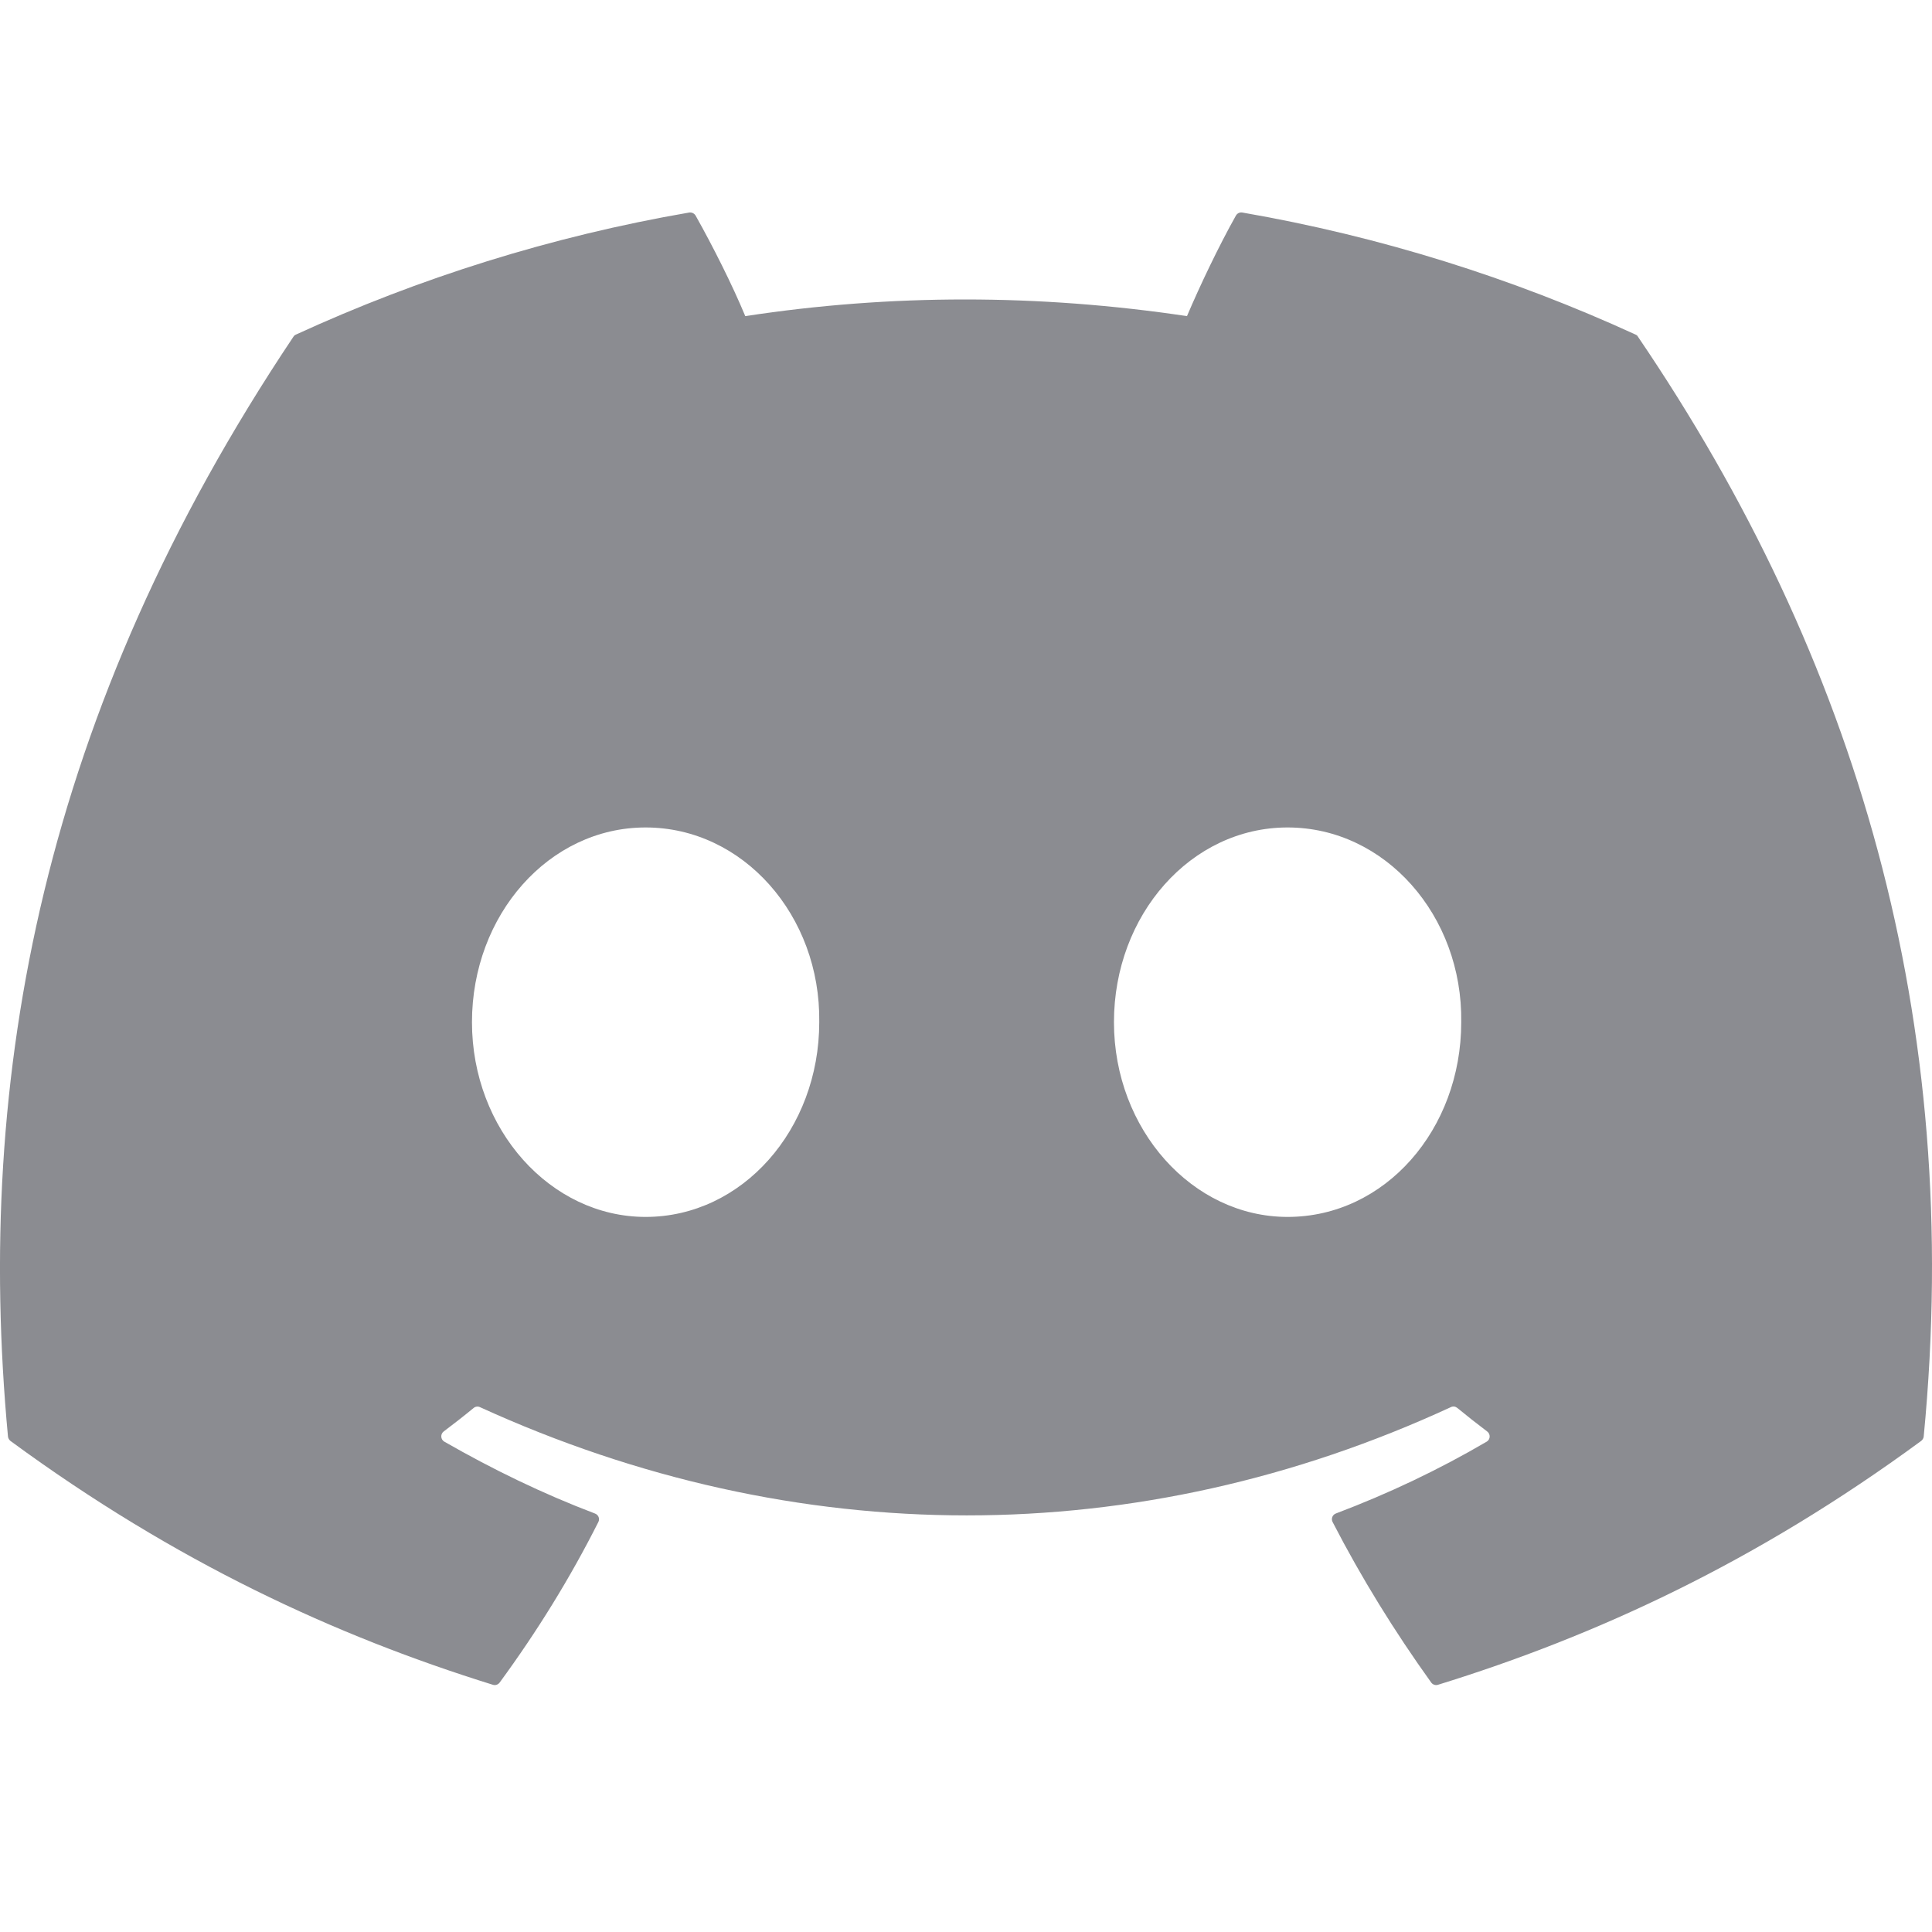
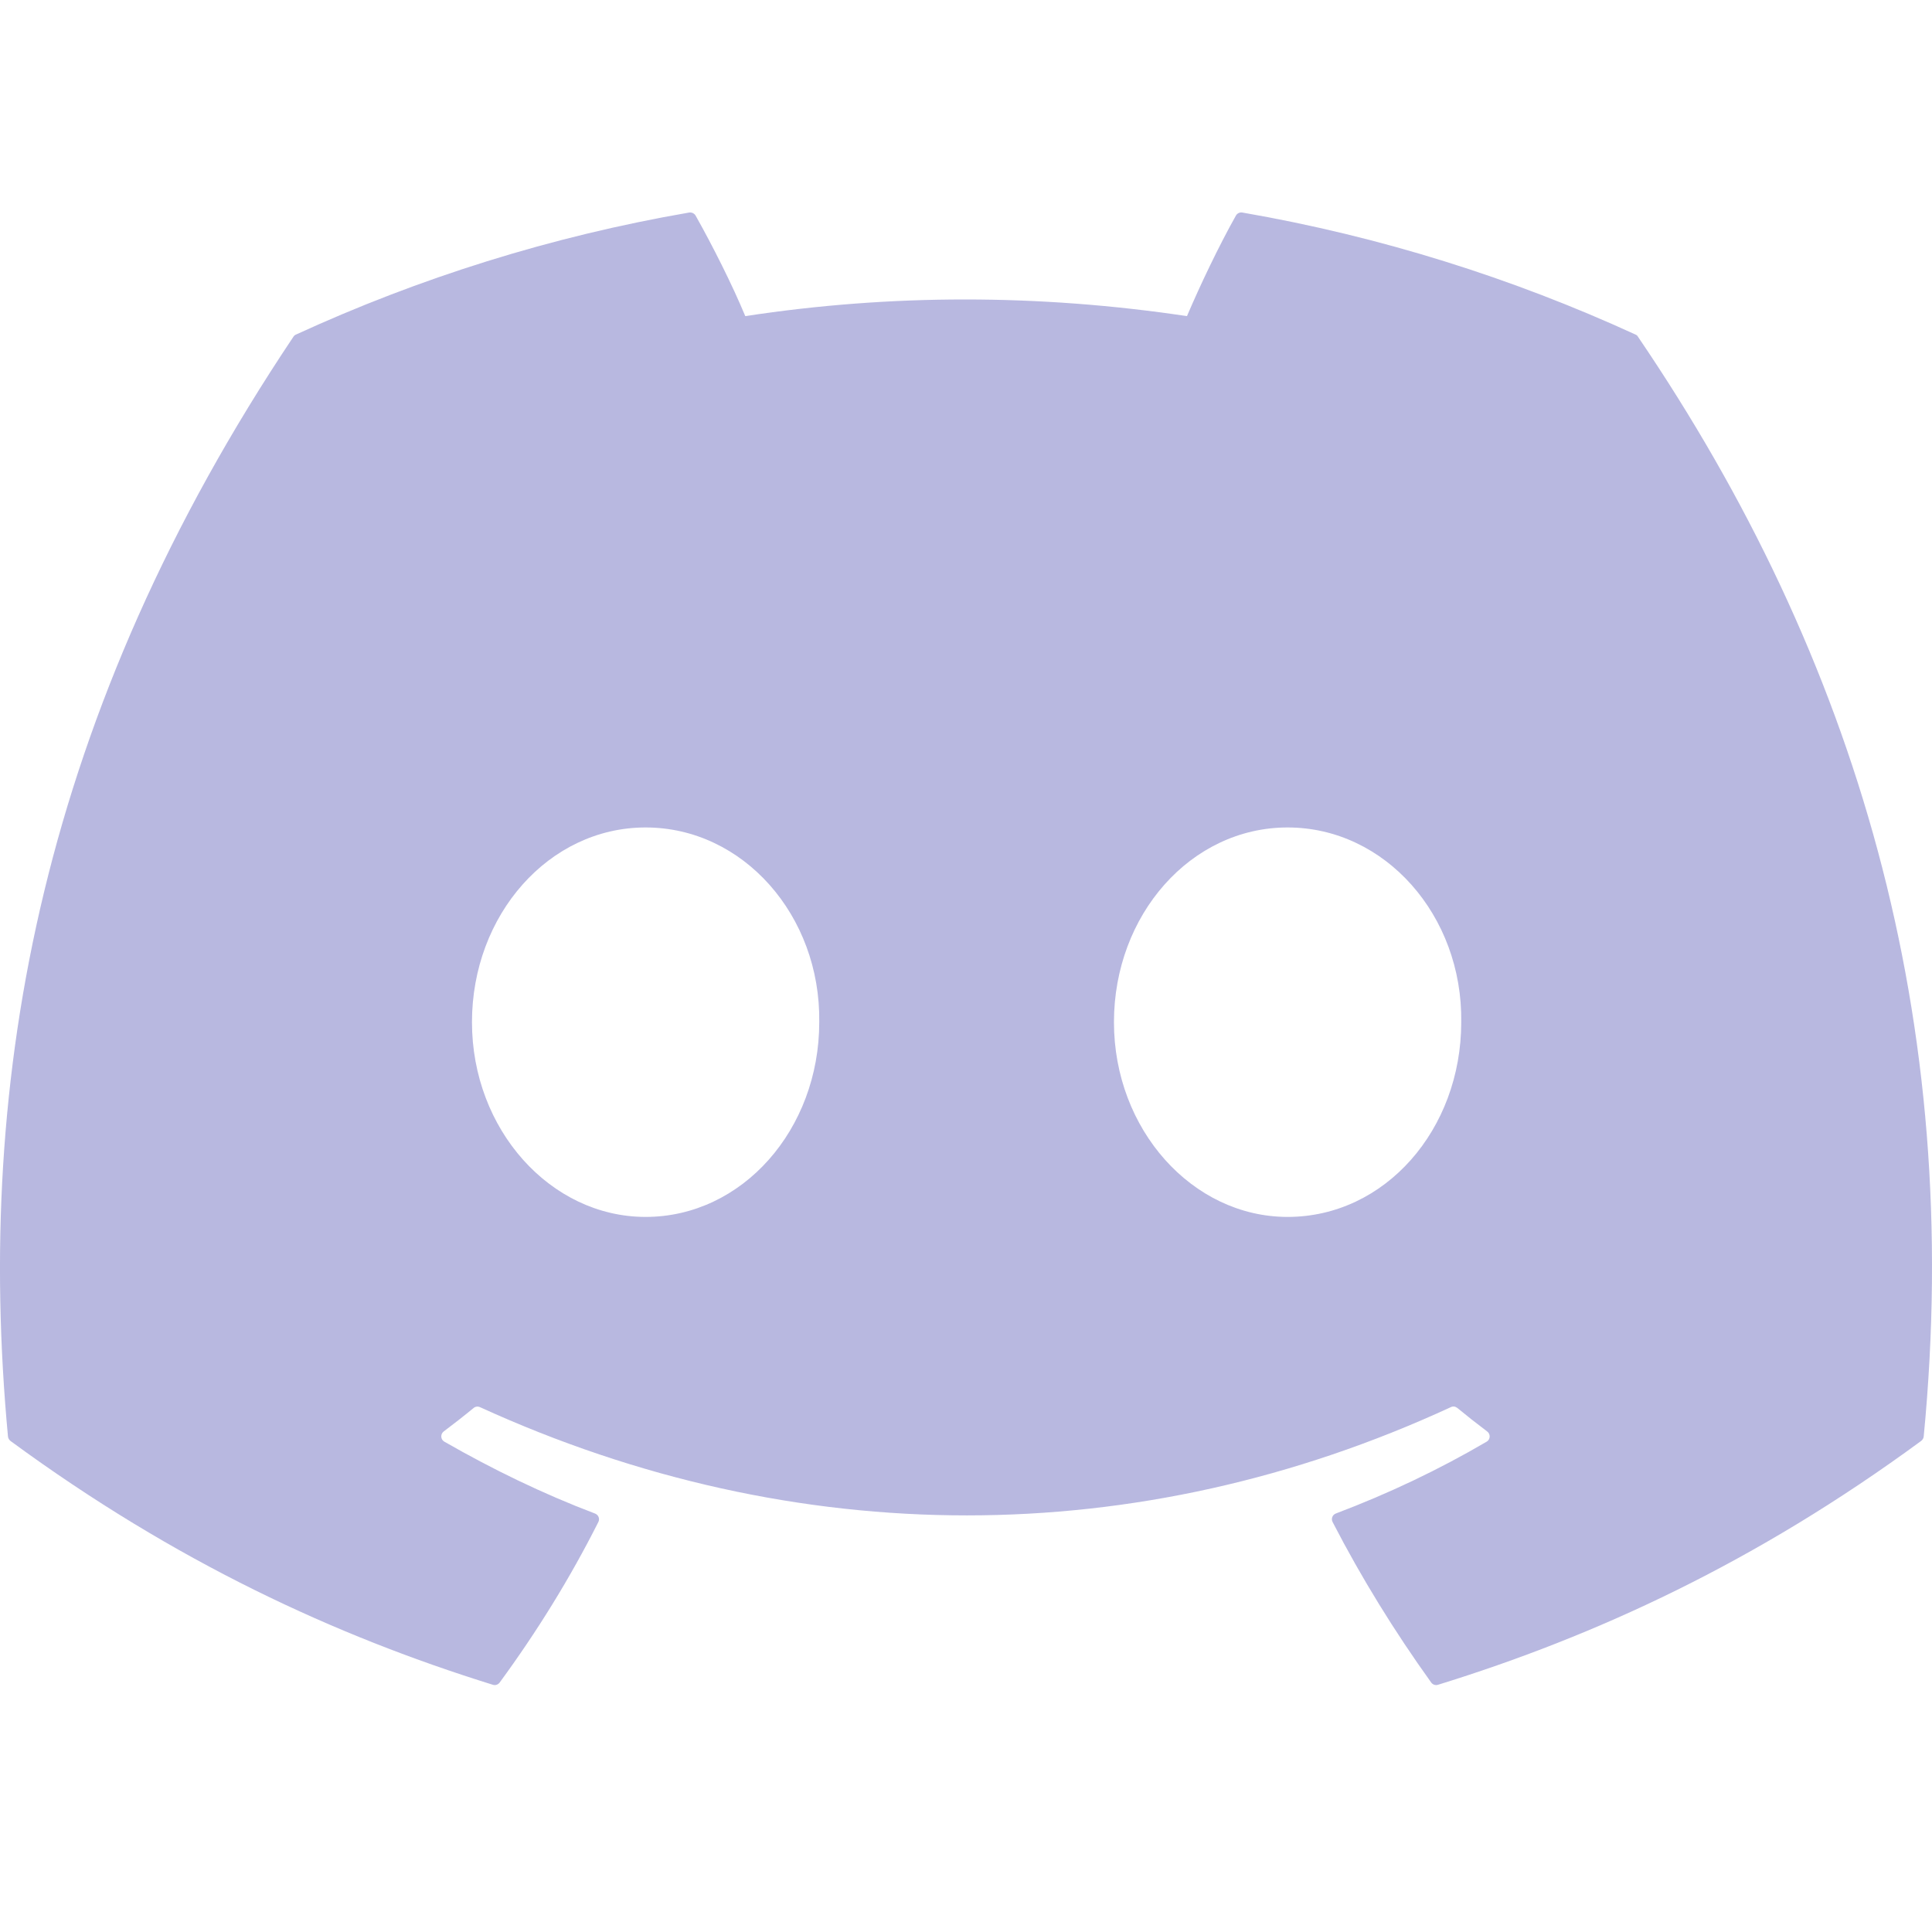
<svg xmlns="http://www.w3.org/2000/svg" width="24" height="24" viewBox="0 0 24 24" fill="none">
-   <path d="M20.317 4.156C18.787 3.454 17.147 2.937 15.432 2.64C15.401 2.635 15.37 2.649 15.353 2.678C15.142 3.053 14.909 3.542 14.745 3.927C12.9 3.651 11.065 3.651 9.258 3.927C9.095 3.534 8.852 3.053 8.641 2.678C8.624 2.65 8.593 2.636 8.562 2.64C6.848 2.936 5.208 3.453 3.677 4.156C3.664 4.161 3.652 4.171 3.645 4.183C0.533 8.832 -0.319 13.366 0.099 17.844C0.101 17.866 0.113 17.886 0.13 17.9C2.183 19.407 4.172 20.323 6.123 20.929C6.155 20.939 6.188 20.927 6.207 20.901C6.669 20.271 7.081 19.606 7.433 18.907C7.454 18.866 7.434 18.818 7.392 18.802C6.739 18.554 6.118 18.252 5.52 17.909C5.472 17.882 5.469 17.814 5.512 17.782C5.638 17.687 5.764 17.589 5.884 17.49C5.906 17.472 5.936 17.468 5.962 17.48C9.889 19.273 14.142 19.273 18.023 17.48C18.049 17.467 18.079 17.471 18.102 17.489C18.222 17.588 18.348 17.687 18.474 17.782C18.518 17.814 18.515 17.882 18.468 17.909C17.87 18.259 17.248 18.554 16.595 18.801C16.552 18.817 16.533 18.866 16.554 18.907C16.914 19.605 17.326 20.27 17.779 20.901C17.798 20.927 17.832 20.939 17.863 20.929C19.824 20.323 21.813 19.407 23.865 17.9C23.883 17.886 23.895 17.866 23.897 17.845C24.397 12.668 23.058 8.171 20.348 4.184C20.342 4.171 20.33 4.161 20.317 4.156ZM8.02 15.117C6.838 15.117 5.863 14.031 5.863 12.698C5.863 11.365 6.819 10.279 8.02 10.279C9.231 10.279 10.196 11.374 10.177 12.698C10.177 14.031 9.221 15.117 8.02 15.117ZM15.995 15.117C14.812 15.117 13.838 14.031 13.838 12.698C13.838 11.365 14.793 10.279 15.995 10.279C17.206 10.279 18.171 11.374 18.152 12.698C18.152 14.031 17.206 15.117 15.995 15.117Z" fill="#8B8C91" />
+   <path d="M20.317 4.156C18.787 3.454 17.147 2.937 15.432 2.64C15.401 2.635 15.37 2.649 15.353 2.678C15.142 3.053 14.909 3.542 14.745 3.927C12.9 3.651 11.065 3.651 9.258 3.927C9.095 3.534 8.852 3.053 8.641 2.678C8.624 2.65 8.593 2.636 8.562 2.64C6.848 2.936 5.208 3.453 3.677 4.156C3.664 4.161 3.652 4.171 3.645 4.183C0.533 8.832 -0.319 13.366 0.099 17.844C0.101 17.866 0.113 17.886 0.13 17.9C2.183 19.407 4.172 20.323 6.123 20.929C6.155 20.939 6.188 20.927 6.207 20.901C6.669 20.271 7.081 19.606 7.433 18.907C7.454 18.866 7.434 18.818 7.392 18.802C6.739 18.554 6.118 18.252 5.52 17.909C5.472 17.882 5.469 17.814 5.512 17.782C5.638 17.687 5.764 17.589 5.884 17.49C5.906 17.472 5.936 17.468 5.962 17.48C9.889 19.273 14.142 19.273 18.023 17.48C18.049 17.467 18.079 17.471 18.102 17.489C18.222 17.588 18.348 17.687 18.474 17.782C18.518 17.814 18.515 17.882 18.468 17.909C17.87 18.259 17.248 18.554 16.595 18.801C16.552 18.817 16.533 18.866 16.554 18.907C16.914 19.605 17.326 20.27 17.779 20.901C17.798 20.927 17.832 20.939 17.863 20.929C19.824 20.323 21.813 19.407 23.865 17.9C23.883 17.886 23.895 17.866 23.897 17.845C24.397 12.668 23.058 8.171 20.348 4.184C20.342 4.171 20.33 4.161 20.317 4.156ZM8.02 15.117C6.838 15.117 5.863 14.031 5.863 12.698C5.863 11.365 6.819 10.279 8.02 10.279C9.231 10.279 10.196 11.374 10.177 12.698C10.177 14.031 9.221 15.117 8.02 15.117ZM15.995 15.117C14.812 15.117 13.838 14.031 13.838 12.698C13.838 11.365 14.793 10.279 15.995 10.279C17.206 10.279 18.171 11.374 18.152 12.698C18.152 14.031 17.206 15.117 15.995 15.117Z" fill="#B8B8E0" />
</svg>
